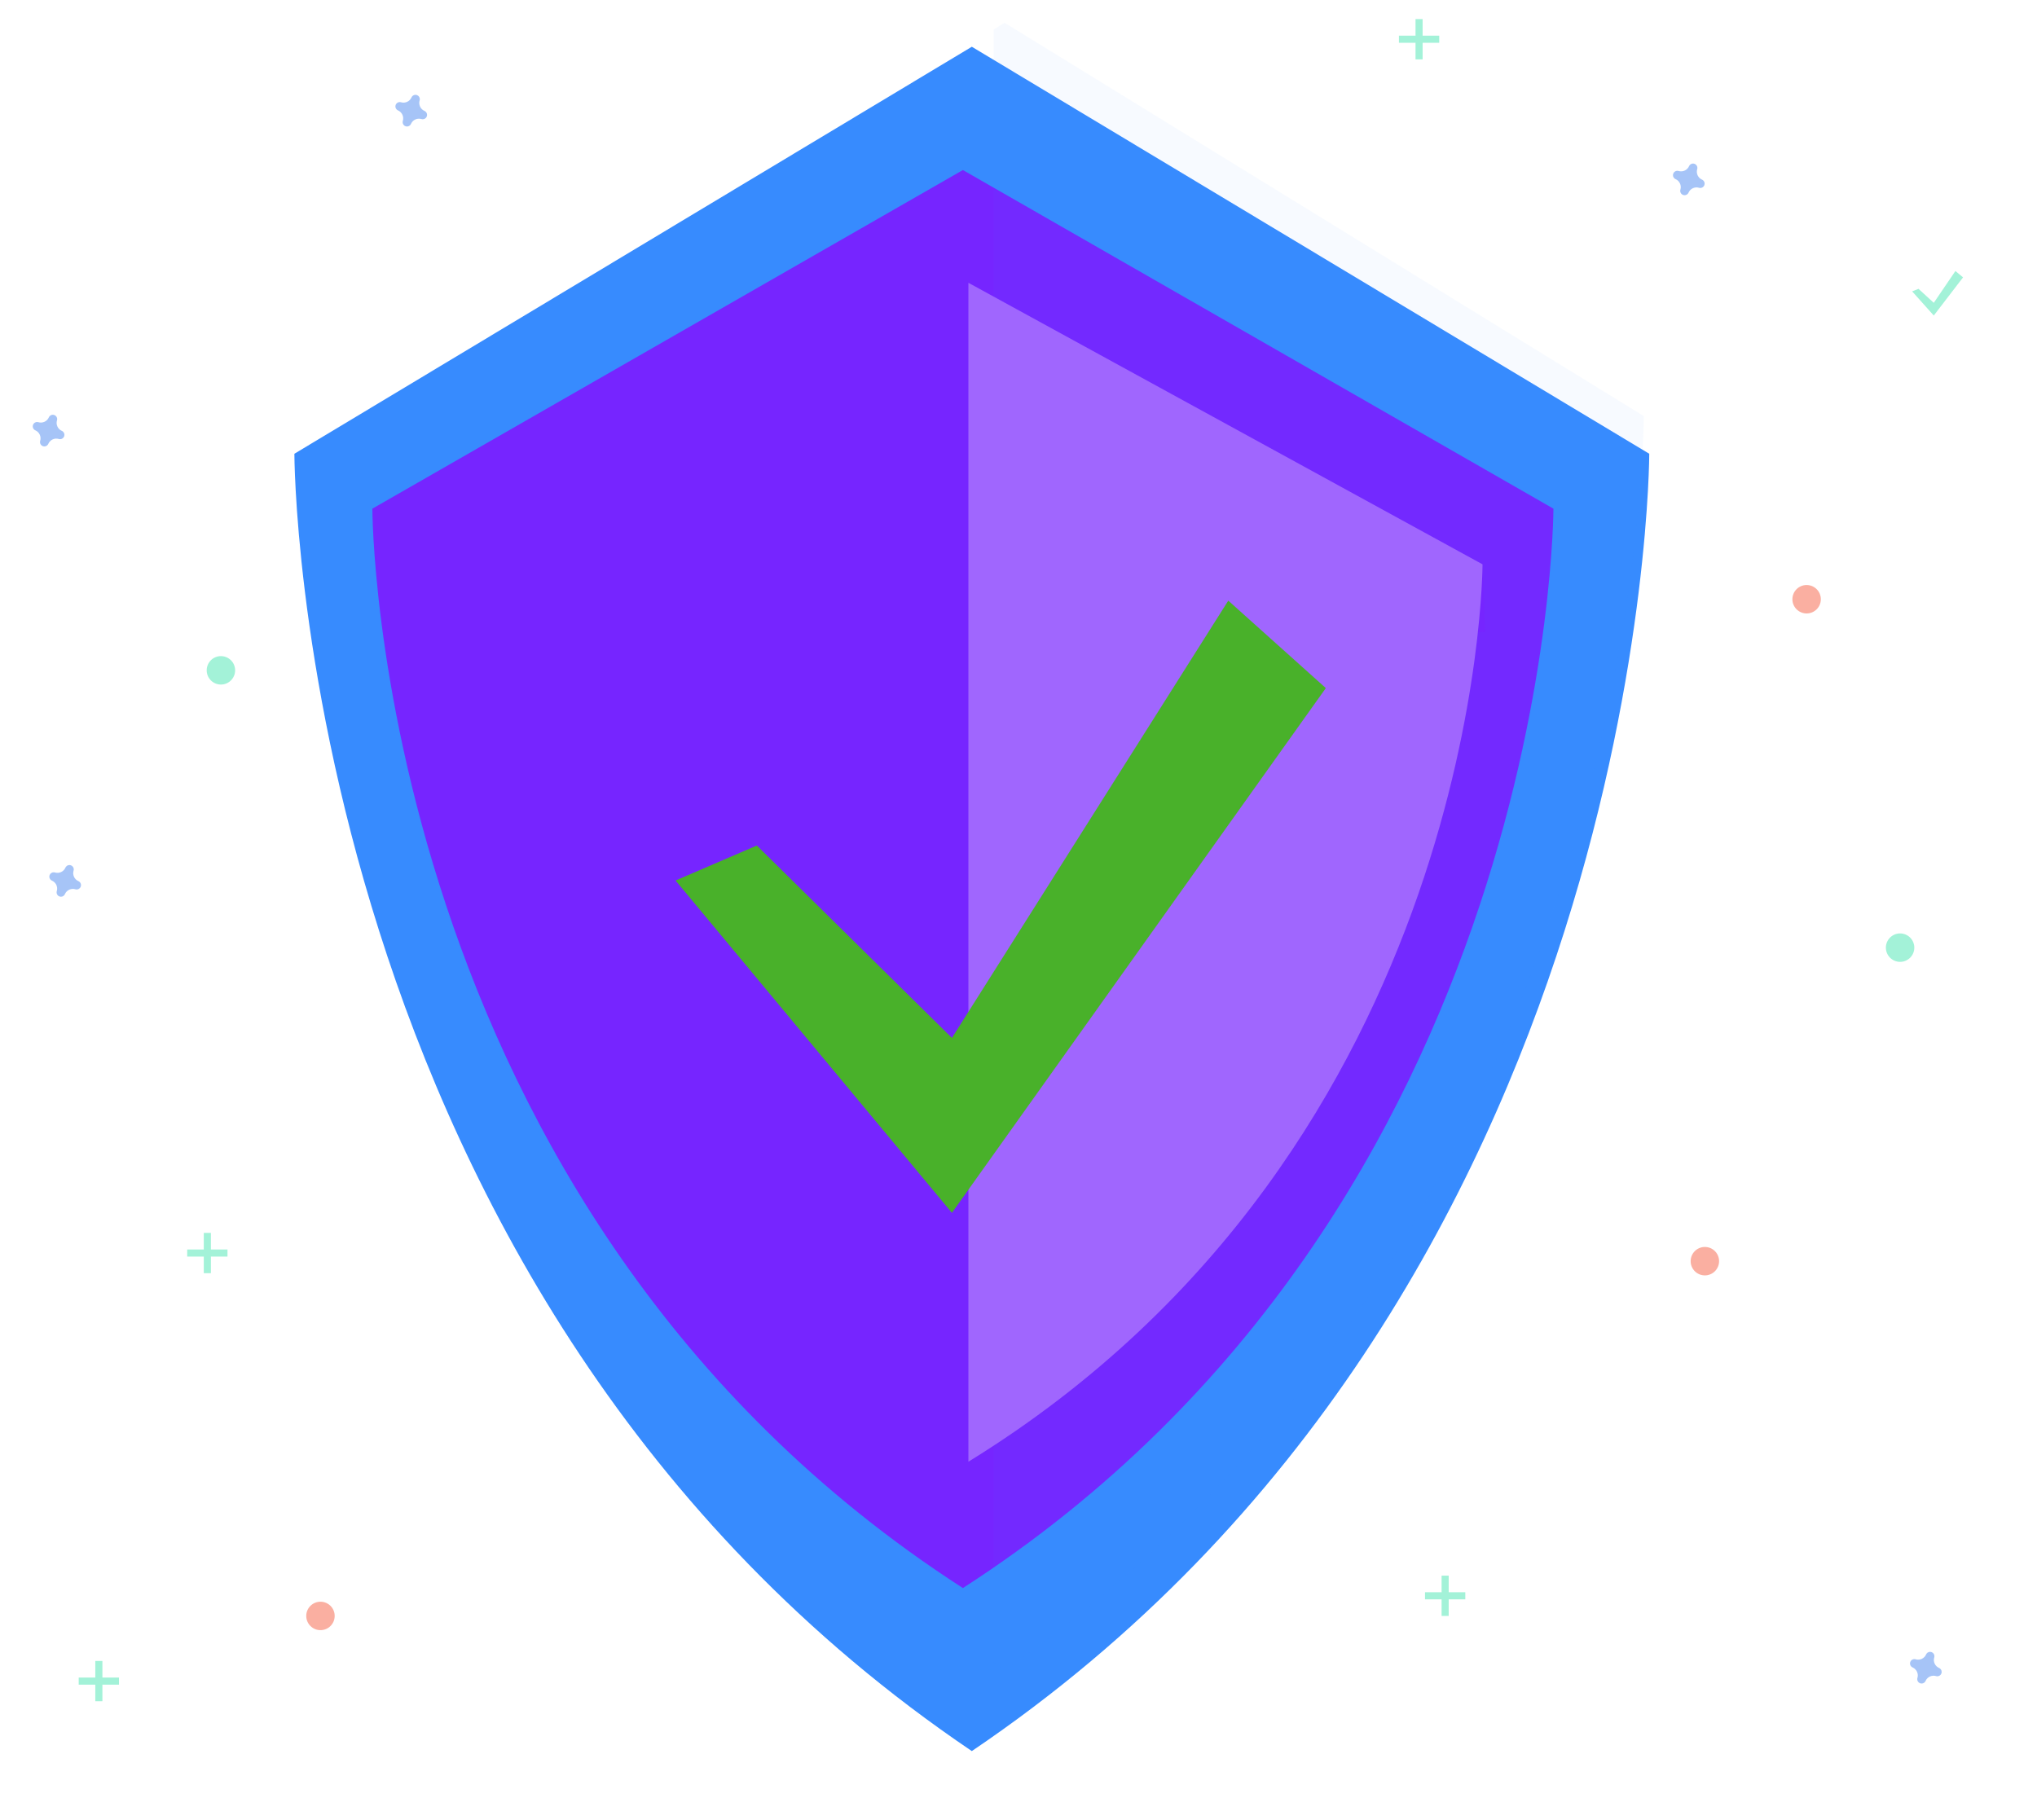
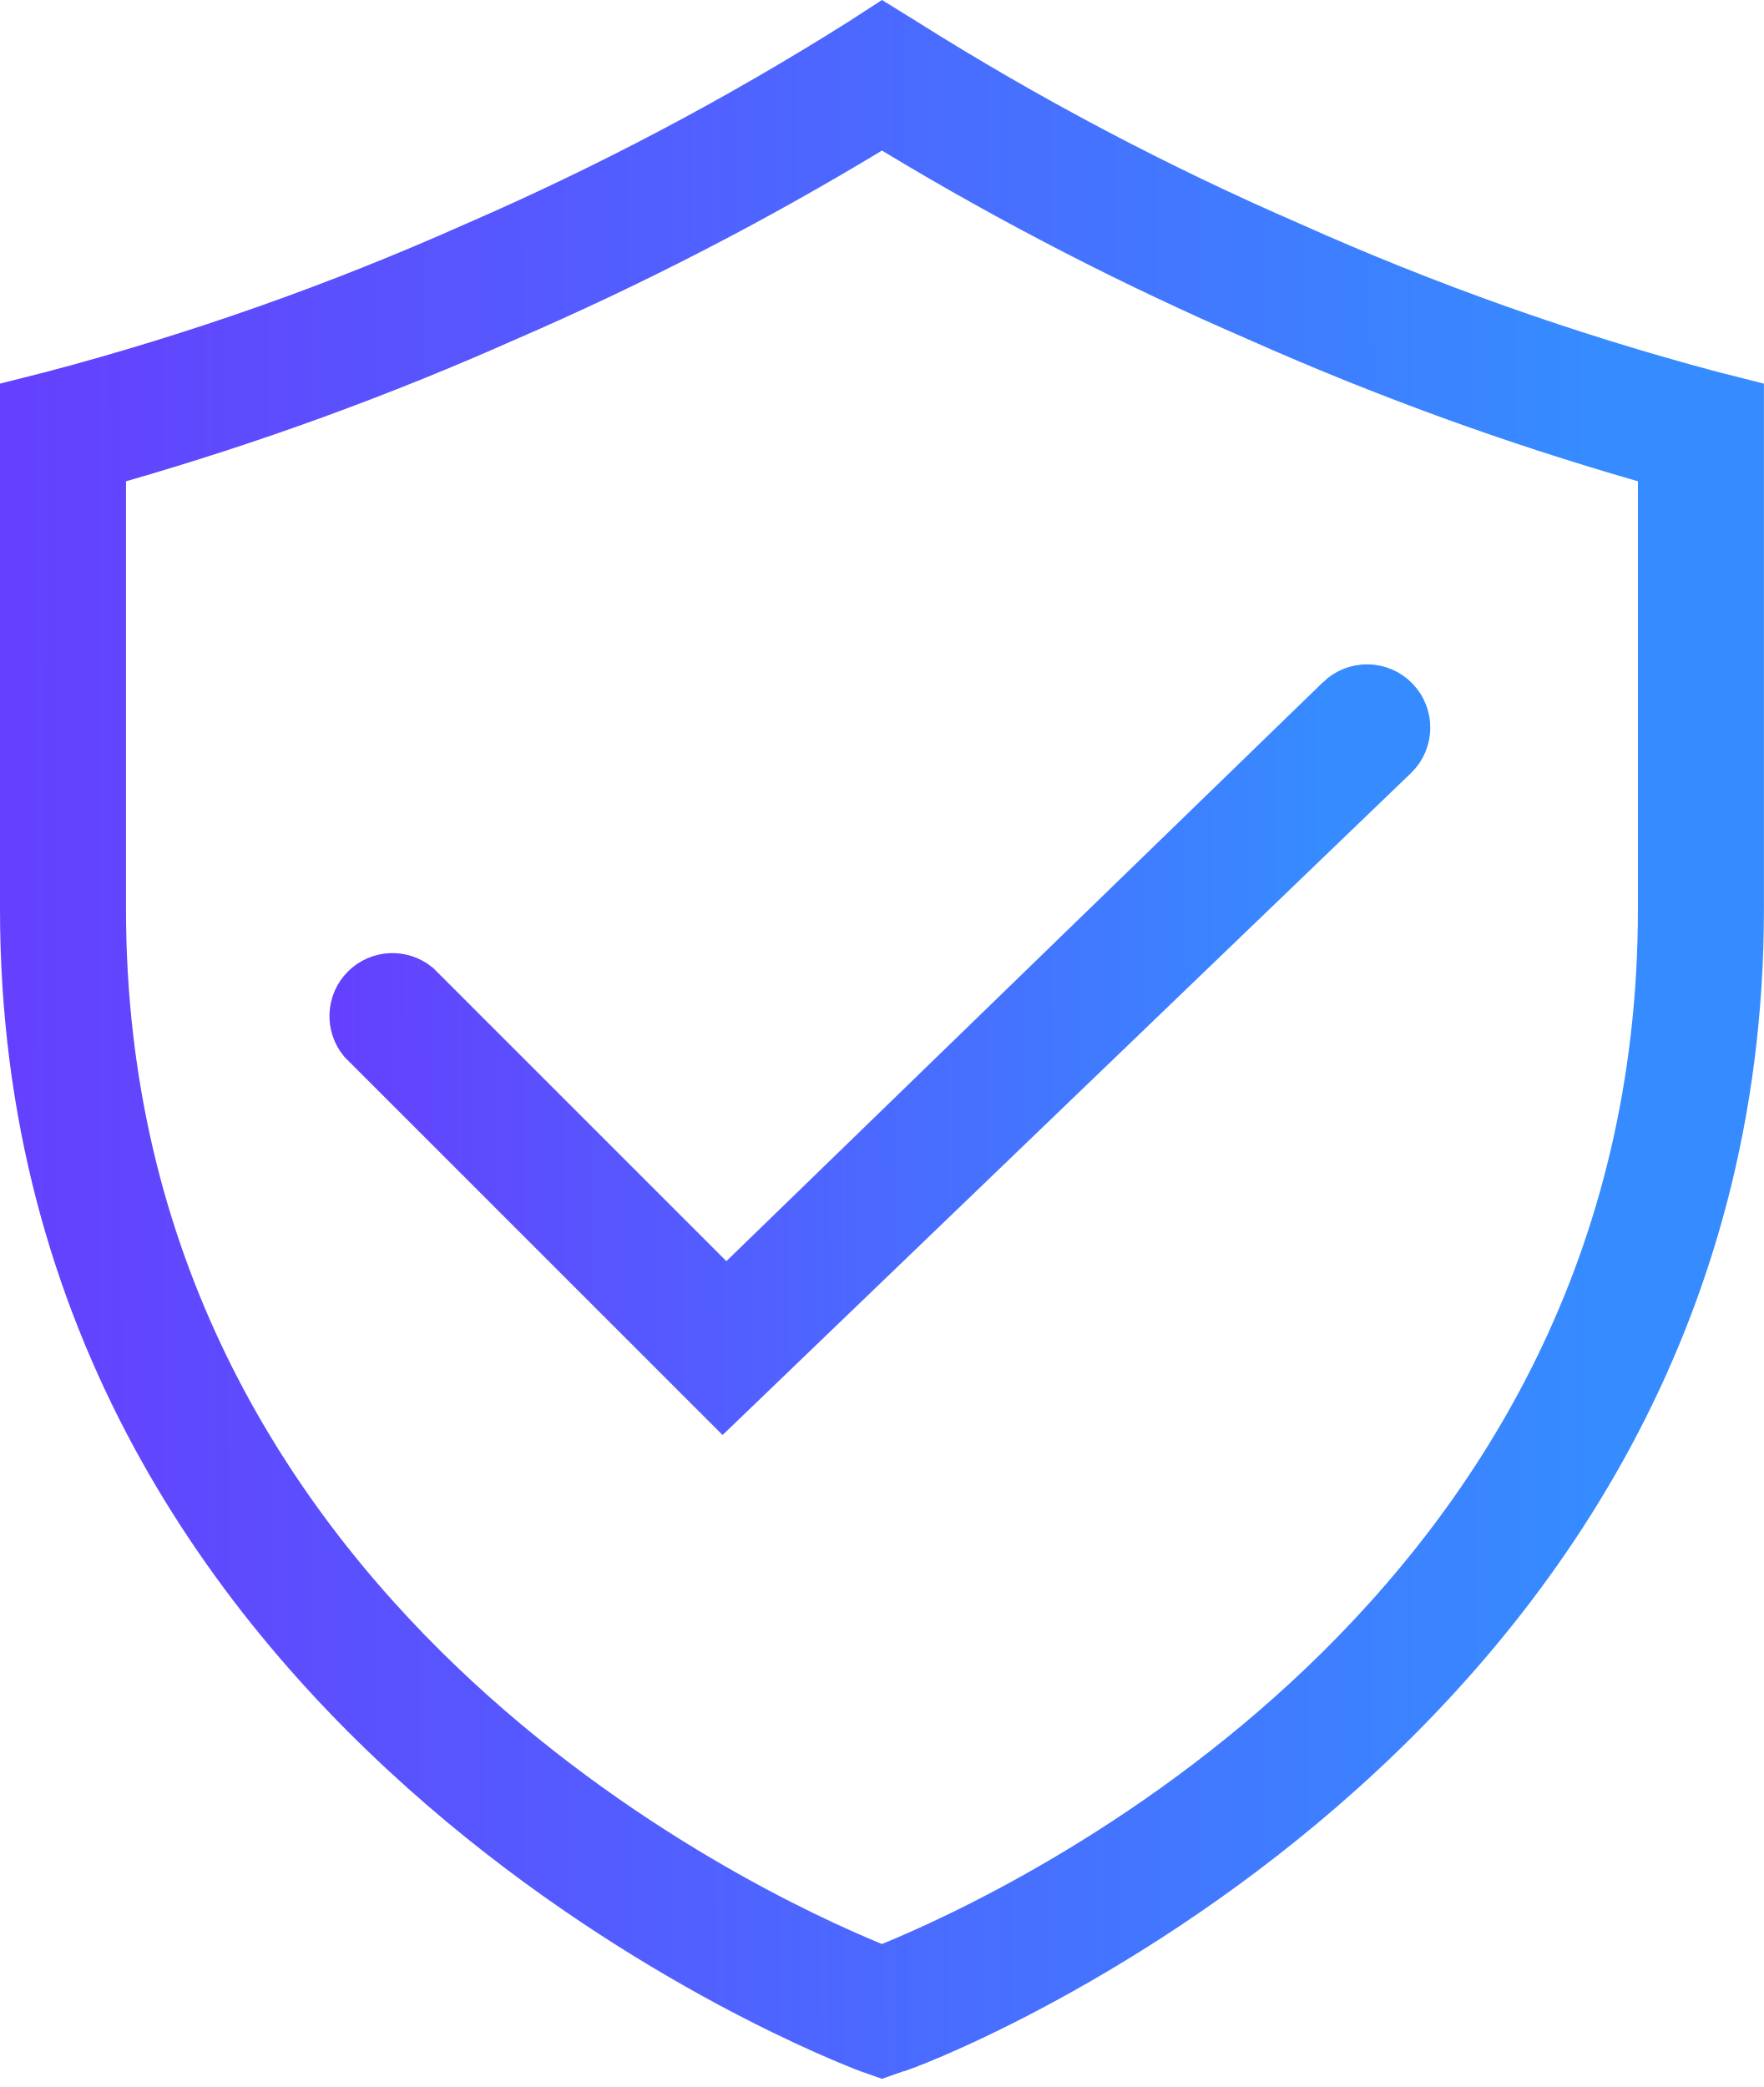
- <svg xmlns="http://www.w3.org/2000/svg" id="f921693e-33a8-40f4-b606-3710578972cc" data-name="Layer 1" width="859.399" height="767.784" viewBox="0 0 859.399 767.784" version="1.1">
-   <defs id="defs9">
-     <linearGradient id="b629f179-8ab2-4411-a7df-956765958247" x1="344.921" y1="369.397" x2="505.399" y2="369.397" gradientUnits="userSpaceOnUse">
-       <stop offset="0" stop-color="gray" stop-opacity="0.25" id="stop2" />
-       <stop offset="0.535" stop-color="gray" stop-opacity="0.12" id="stop4" />
-       <stop offset="1" stop-color="gray" stop-opacity="0.1" id="stop6" />
+ <svg xmlns="http://www.w3.org/2000/svg" width="131" height="155" viewBox="0 0 131 155" fill="none">
+   <path d="M126.831 30.078L126.846 30.082L126.862 30.087L128.439 30.486V67.512C128.439 97.888 113.146 118.816 97.616 132.244C89.846 138.961 82.048 143.77 76.153 146.897C73.207 148.46 70.747 149.597 69.016 150.34C68.149 150.711 67.472 150.981 67.012 151.154C66.889 151.201 66.784 151.239 66.698 151.27H66.652L66.238 151.416L65.5 151.677L64.786 151.425C63.855 151.073 48.587 145.241 33.4 132.137C17.863 118.731 2.561 97.862 2.561 67.512V30.486L4.138 30.087L4.151 30.083L4.165 30.08C14.91 27.234 25.408 23.529 35.559 19C45.526 14.676 55.147 9.596 64.339 3.805L64.353 3.796L64.367 3.787L65.532 3.031L66.708 3.758C66.711 3.76 66.714 3.762 66.717 3.764C75.905 9.552 85.523 14.63 95.485 18.953C105.619 23.494 116.101 27.215 126.831 30.078ZM64.528 146.751L65.5 147.149L66.472 146.751C71.293 144.774 85.658 138.275 98.851 125.658C112.084 113.002 124.204 94.114 124.204 67.512V35.744V33.816L122.351 33.283C112.595 30.478 103.045 27.001 93.77 22.877L93.758 22.872L93.746 22.866C84.468 18.856 75.474 14.22 66.825 8.99L65.5 8.188L64.175 8.99C55.526 14.22 46.532 18.856 37.254 22.866L37.242 22.872L37.23 22.877C27.955 27.001 18.405 30.478 8.649 33.283L6.796 33.816V35.744V67.512C6.796 94.091 18.917 112.979 32.149 125.64C45.341 138.263 59.705 144.773 64.528 146.751Z" stroke="url(#paint0_linear_1508_4044)" stroke-width="5.123" />
+   <path d="M100.034 52.508L100.035 52.506C100.442 52.111 100.988 51.894 101.555 51.901C102.122 51.909 102.662 52.142 103.057 52.548C103.452 52.955 103.669 53.502 103.661 54.068C103.653 54.633 103.422 55.171 103.018 55.566C103.017 55.567 103.016 55.569 103.014 55.57L53.698 102.991L27.486 76.779C27.173 76.384 27.01 75.888 27.029 75.382C27.05 74.849 27.271 74.344 27.648 73.967C28.025 73.59 28.531 73.369 29.063 73.348C29.57 73.329 30.065 73.491 30.461 73.805L52.133 95.477L53.917 97.261L55.727 95.504L100.034 52.508Z" stroke="url(#paint1_linear_1508_4044)" stroke-width="5.123" />
+   <defs>
+     <linearGradient id="paint0_linear_1508_4044" x1="-43.549" y1="100.099" x2="118.287" y2="99.78" gradientUnits="userSpaceOnUse">
+       <stop stop-color="#7624FE" />
+       <stop offset="1" stop-color="#368BFF" />
+     </linearGradient>
+     <linearGradient id="paint1_linear_1508_4044" x1="-2.712" y1="86.45" x2="98.288" y2="86.115" gradientUnits="userSpaceOnUse">
+       <stop stop-color="#7624FE" />
+       <stop offset="1" stop-color="#368BFF" />
    </linearGradient>
  </defs>
-   <path d="M 410.005,19.725 124.2,191.464 c 0,0 0,354.211 285.805,547.417 285.805,-193.206 285.805,-547.417 285.805,-547.417 z" id="path13-2" style="fill:#378bfe;fill-opacity:1;stroke-width:1.047" />
-   <path d="M 406.237,71.749 157.096,214.636 c 0,0 0,294.706 249.141,455.455 C 655.378,509.342 655.378,214.636 655.378,214.636 Z" id="path13" style="fill:#7625ff;fill-opacity:1;stroke-width:0.892" />
-   <path d="m 423.808,9.596 -4.61,2.837 V 701.36 c 1.531,1.082 3.062,2.165 4.61,3.238 269.702,-186.717 269.702,-529.031 269.702,-529.031 z" id="path15" style="opacity:0.04;fill:#378bfe;fill-opacity:1" />
-   <path d="m 179.092,46.806 a 3.675,3.675 0 0 1 -2.047,-4.441 1.766,1.766 0 0 0 0.08,-0.408 v 0 a 1.843,1.843 0 0 0 -3.31,-1.221 v 0 a 1.766,1.766 0 0 0 -0.204,0.362 3.675,3.675 0 0 1 -4.441,2.047 1.766,1.766 0 0 0 -0.408,-0.08 v 0 a 1.843,1.843 0 0 0 -1.221,3.31 v 0 a 1.766,1.766 0 0 0 0.362,0.204 3.675,3.675 0 0 1 2.047,4.441 1.766,1.766 0 0 0 -0.08,0.408 v 0 a 1.843,1.843 0 0 0 3.31,1.221 v 0 a 1.766,1.766 0 0 0 0.204,-0.362 3.675,3.675 0 0 1 4.441,-2.047 1.766,1.766 0 0 0 0.408,0.08 v 0 a 1.843,1.843 0 0 0 1.221,-3.31 v 0 a 1.766,1.766 0 0 0 -0.362,-0.204 z" id="path23" style="opacity:0.5;fill:#4d8af0" />
-   <path d="m 33.092,371.806 a 3.675,3.675 0 0 1 -2.047,-4.441 1.766,1.766 0 0 0 0.08,-0.408 v 0 a 1.843,1.843 0 0 0 -3.31,-1.221 v 0 a 1.766,1.766 0 0 0 -0.204,0.362 3.675,3.675 0 0 1 -4.441,2.047 1.766,1.766 0 0 0 -0.408,-0.08 v 0 a 1.843,1.843 0 0 0 -1.221,3.31 v 0 a 1.766,1.766 0 0 0 0.362,0.204 3.675,3.675 0 0 1 2.047,4.441 1.766,1.766 0 0 0 -0.08,0.408 v 0 a 1.843,1.843 0 0 0 3.31,1.221 v 0 a 1.766,1.766 0 0 0 0.204,-0.362 3.675,3.675 0 0 1 4.441,-2.047 1.766,1.766 0 0 0 0.408,0.08 v 0 a 1.843,1.843 0 0 0 1.221,-3.31 v 0 a 1.766,1.766 0 0 0 -0.362,-0.204 z" id="path25" style="opacity:0.5;fill:#4d8af0" />
-   <circle cx="762.202" cy="252.85" r="6" id="circle27" style="opacity:0.5;fill:#f55f44" />
-   <circle cx="135.202" cy="681.85" r="6" id="circle29" style="opacity:0.5;fill:#f55f44" />
-   <circle cx="719.274" cy="532.159" r="6" id="circle31" style="opacity:0.5;fill:#f55f44" />
-   <path d="m 718.092,75.806 a 3.675,3.675 0 0 1 -2.047,-4.441 1.766,1.766 0 0 0 0.08,-0.408 v 0 a 1.843,1.843 0 0 0 -3.31,-1.221 v 0 a 1.766,1.766 0 0 0 -0.204,0.362 3.675,3.675 0 0 1 -4.441,2.047 1.766,1.766 0 0 0 -0.408,-0.08 v 0 a 1.843,1.843 0 0 0 -1.221,3.31 v 0 a 1.766,1.766 0 0 0 0.362,0.204 3.675,3.675 0 0 1 2.047,4.441 1.766,1.766 0 0 0 -0.08,0.408 v 0 a 1.843,1.843 0 0 0 3.31,1.221 v 0 a 1.766,1.766 0 0 0 0.204,-0.362 3.675,3.675 0 0 1 4.441,-2.047 1.766,1.766 0 0 0 0.408,0.08 v 0 a 1.843,1.843 0 0 0 1.221,-3.31 v 0 a 1.766,1.766 0 0 0 -0.362,-0.204 z" id="path33" style="opacity:0.5;fill:#4d8af0" />
-   <path d="m 818.092,703.806 a 3.675,3.675 0 0 1 -2.047,-4.441 1.766,1.766 0 0 0 0.08,-0.408 v 0 a 1.843,1.843 0 0 0 -3.31,-1.221 v 0 a 1.766,1.766 0 0 0 -0.204,0.362 3.675,3.675 0 0 1 -4.441,2.047 1.766,1.766 0 0 0 -0.408,-0.08 v 0 a 1.843,1.843 0 0 0 -1.221,3.31 v 0 a 1.766,1.766 0 0 0 0.362,0.204 3.675,3.675 0 0 1 2.047,4.441 1.766,1.766 0 0 0 -0.08,0.408 v 0 a 1.843,1.843 0 0 0 3.31,1.221 v 0 a 1.766,1.766 0 0 0 0.204,-0.362 3.675,3.675 0 0 1 4.441,-2.047 1.766,1.766 0 0 0 0.408,0.08 v 0 a 1.843,1.843 0 0 0 1.221,-3.31 v 0 a 1.766,1.766 0 0 0 -0.362,-0.204 z" id="path35" style="opacity:0.5;fill:#4d8af0" />
-   <path d="m 26.092,181.806 a 3.675,3.675 0 0 1 -2.047,-4.441 1.766,1.766 0 0 0 0.08,-0.408 v 0 a 1.843,1.843 0 0 0 -3.31,-1.221 v 0 a 1.766,1.766 0 0 0 -0.204,0.362 3.675,3.675 0 0 1 -4.441,2.047 1.766,1.766 0 0 0 -0.408,-0.08 v 0 a 1.843,1.843 0 0 0 -1.221,3.31 v 0 a 1.766,1.766 0 0 0 0.362,0.204 3.675,3.675 0 0 1 2.047,4.441 1.766,1.766 0 0 0 -0.08,0.408 v 0 a 1.843,1.843 0 0 0 3.31,1.221 v 0 a 1.766,1.766 0 0 0 0.204,-0.362 3.675,3.675 0 0 1 4.441,-2.047 1.766,1.766 0 0 0 0.408,0.08 v 0 a 1.843,1.843 0 0 0 1.221,-3.31 v 0 a 1.766,1.766 0 0 0 -0.362,-0.204 z" id="path37" style="opacity:0.5;fill:#4d8af0" />
-   <circle cx="93.202" cy="282.85" r="6" id="circle39" style="opacity:0.5;fill:#47e6b1" />
-   <circle cx="801.639" cy="399.863" r="6" id="circle41" style="opacity:0.5;fill:#47e6b1" />
-   <g id="g47" transform="translate(13.80267,8.051559)" style="opacity:0.5">
-     <rect x="583.399" width="3" height="17" id="rect43" y="0" style="fill:#47e6b1" />
-     <rect x="753.7" y="66.108" width="3" height="17" transform="rotate(90,703.1034,-43.59616)" id="rect45" style="fill:#47e6b1" />
-   </g>
-   <g id="g53" transform="translate(13.80267,-1.150223)" style="opacity:0.5">
-     <rect x="594.399" y="666" width="3" height="17" id="rect49" style="fill:#47e6b1" />
-     <rect x="764.7" y="732.108" width="3" height="17" transform="rotate(90,714.1034,622.4039)" id="rect51" style="fill:#47e6b1" />
-   </g>
-   <g id="g59" transform="translate(13.80267,-1.150223)" style="opacity:0.5">
-     <rect x="26.399" y="702" width="3" height="17" id="rect55" style="fill:#47e6b1" />
-     <rect x="196.7" y="768.108" width="3" height="17" transform="rotate(90,146.1034,658.4039)" id="rect57" style="fill:#47e6b1" />
-   </g>
-   <g id="g65" transform="translate(-623.4207,124.2241)" style="opacity:0.5">
-     <rect x="709.399" y="396" width="3" height="17" id="rect61" style="fill:#47e6b1" />
-     <rect x="879.7" y="462.108" width="3" height="17" transform="rotate(90,829.1034,352.4038)" id="rect63" style="fill:#47e6b1" />
-   </g>
-   <polygon points="802.049,128.924 811.177,115.5 814.399,118.185 802.049,134.294 792.921,124.092 795.606,123.018 " id="polygon67" transform="translate(13.80267,-1.150223)" style="opacity:0.5;fill:#47e6b1" />
-   <rect x="593.533" y="262.179" width="22.242" height="28.597" transform="rotate(-2.22071)" id="rect69" style="fill:#7625ff" />
-   <path d="m 408.57,119.328 v 497.448 c 0,0 -216.902,-133.643 0,0 C 625.472,483.133 625.472,238.122 625.472,238.122 Z" id="path13-3" style="fill:#a066fe;fill-opacity:1;stroke-width:0.759" />
-   <polygon points="378.106,349.868 419.349,387.674 477.777,301.75 498.399,318.935 419.349,422.044 360.921,356.742 " id="polygon21" transform="matrix(1.995625,0,0,2.147412,-435.2566,-394.5408)" style="fill:#49b12a;fill-opacity:1" />
</svg>
